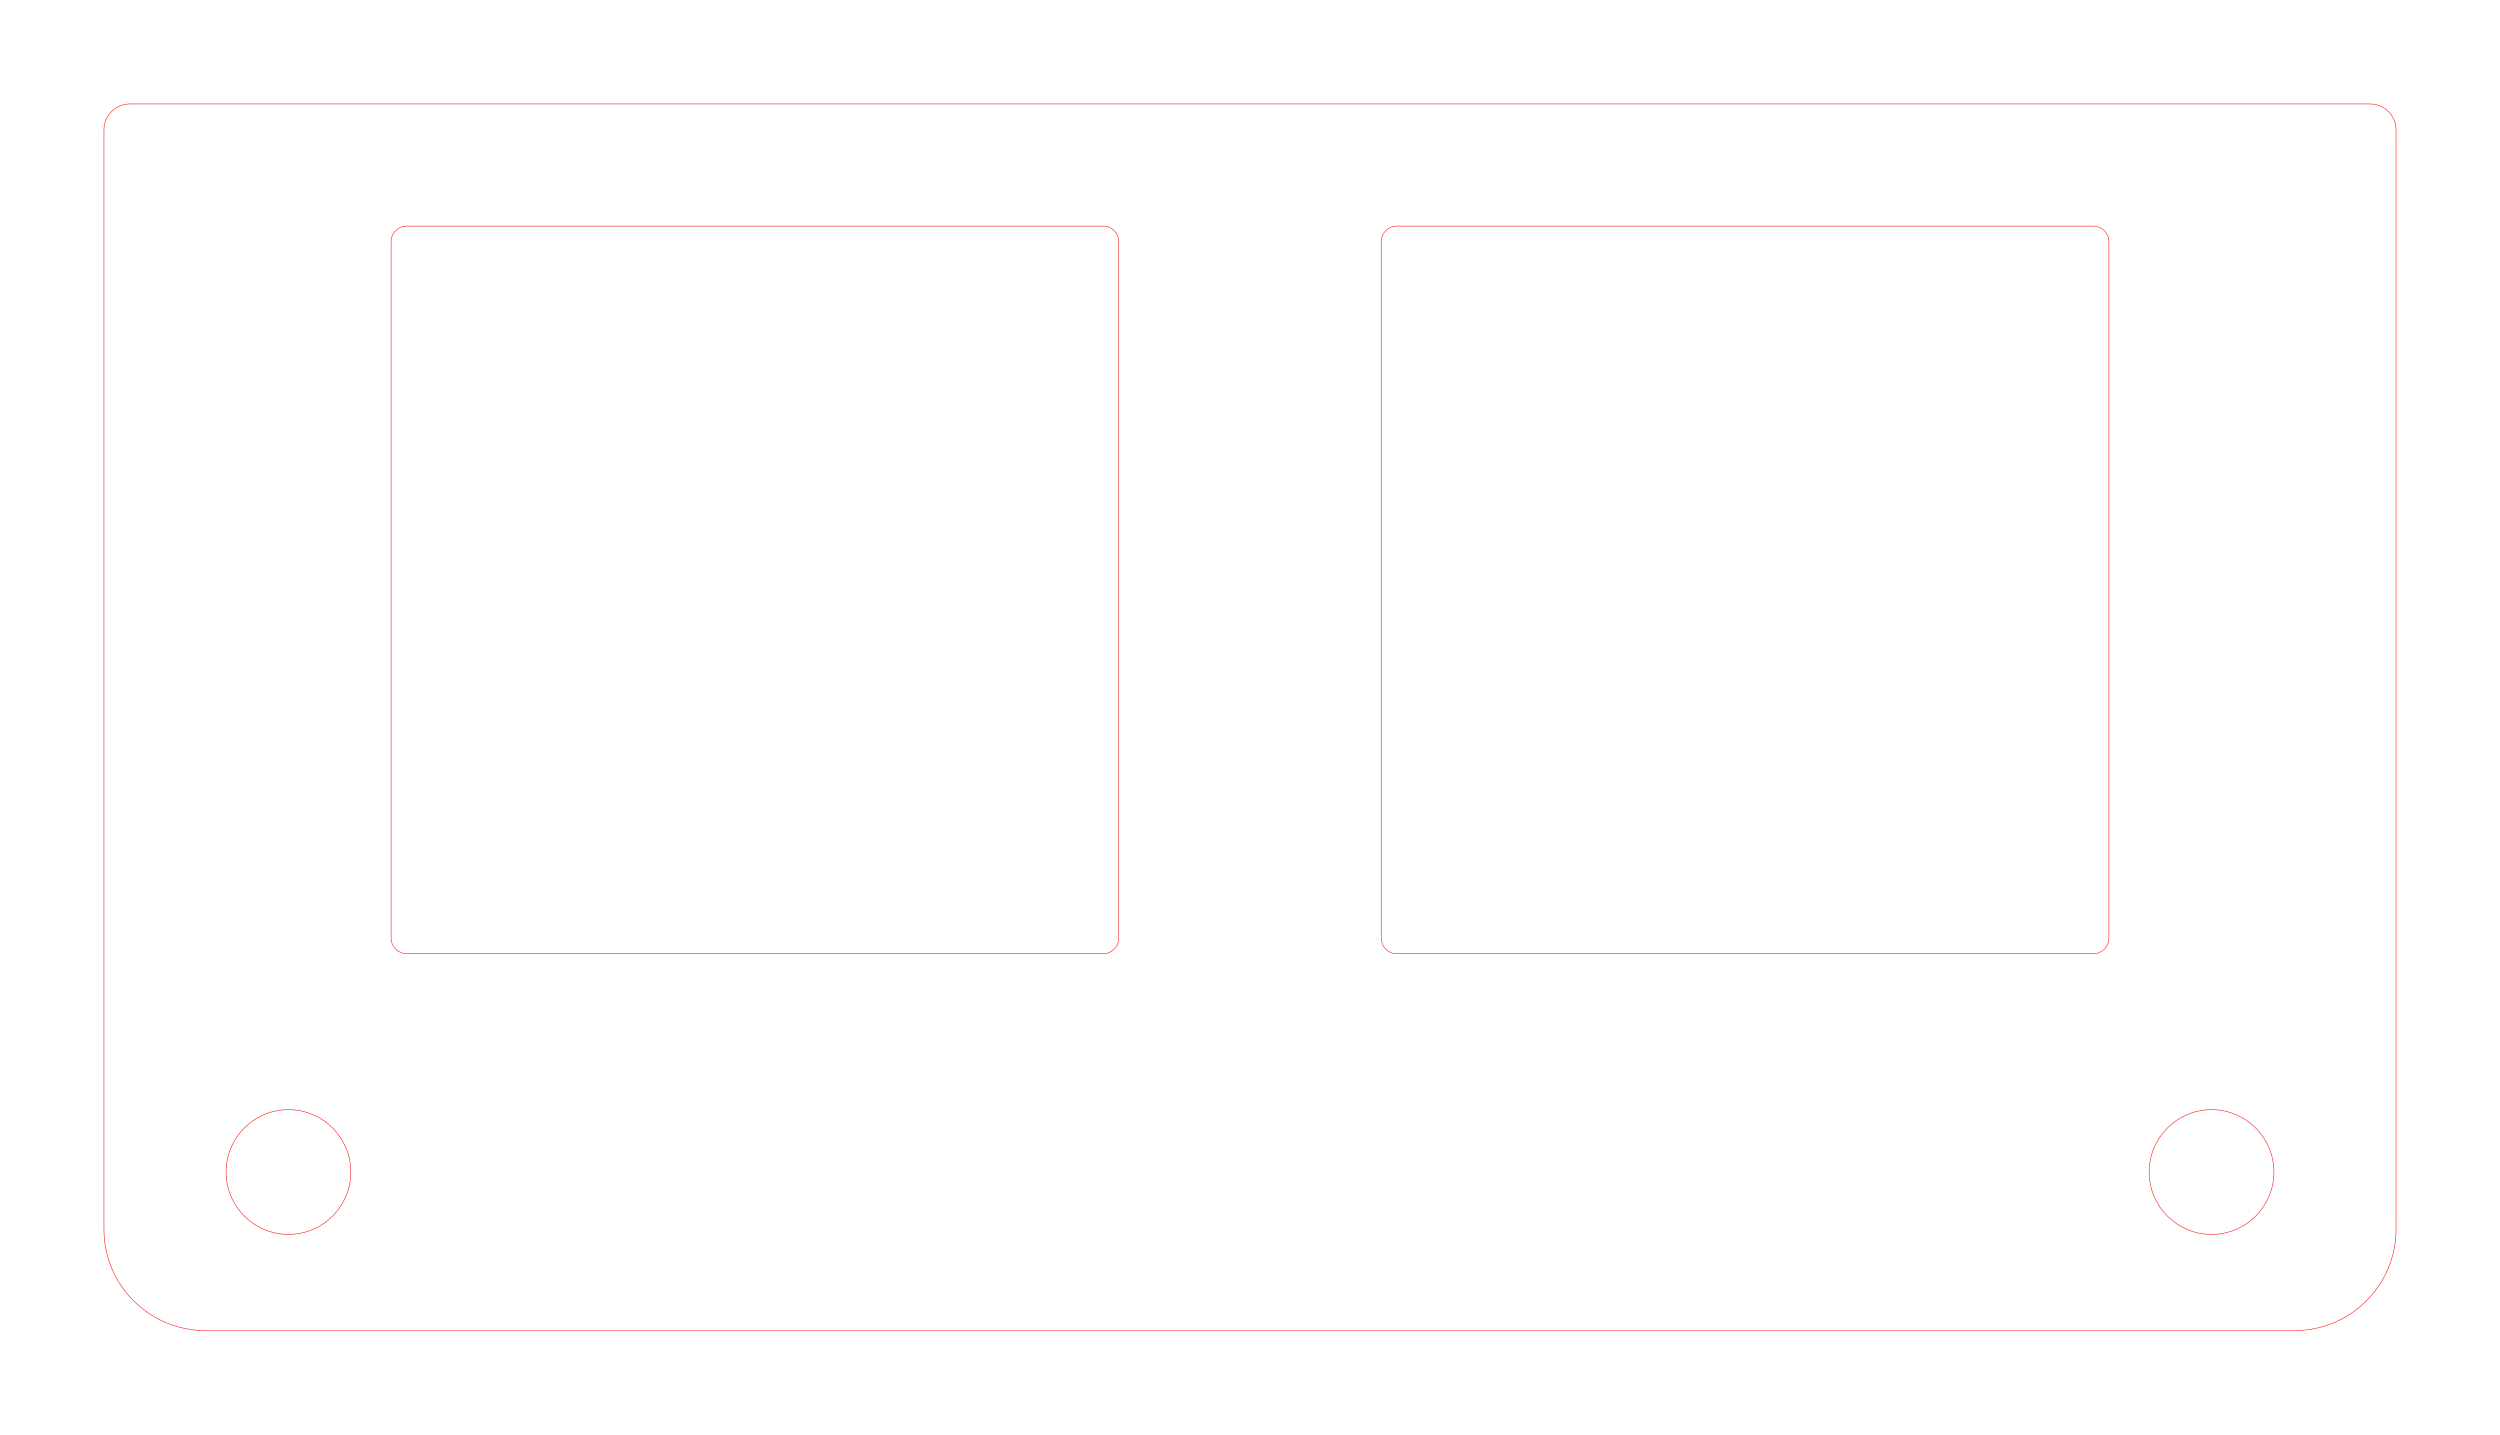
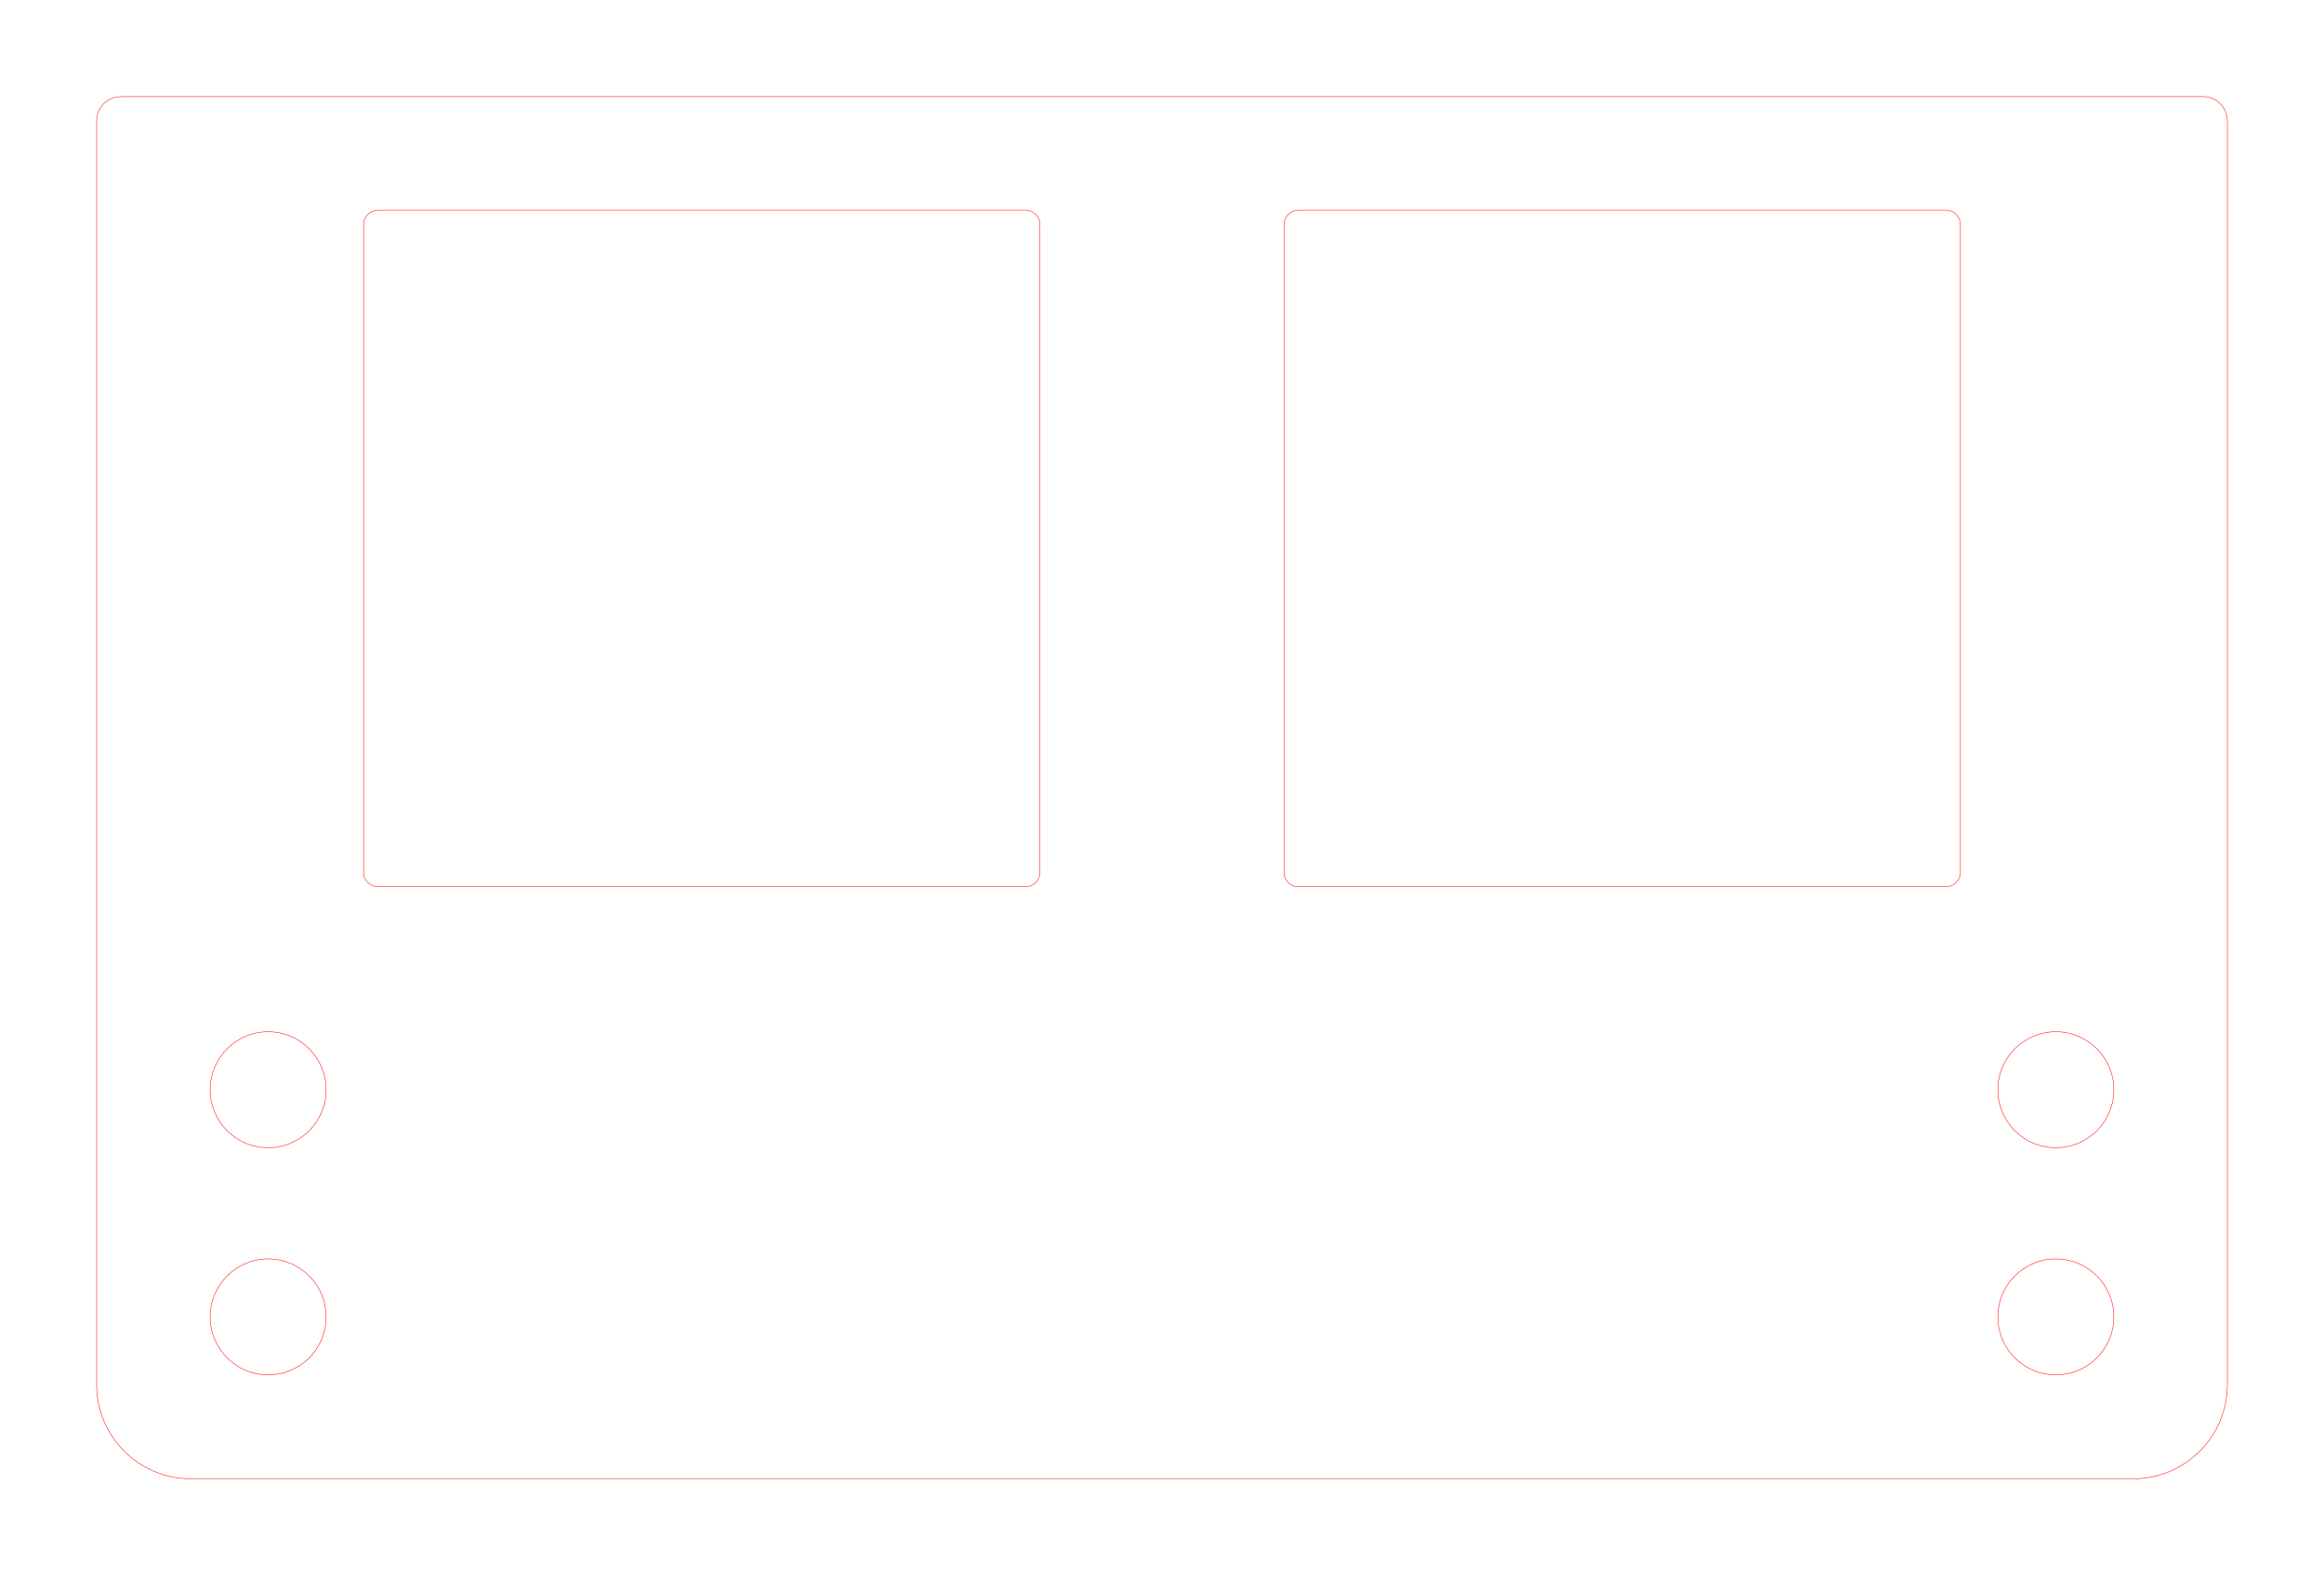
- <svg xmlns="http://www.w3.org/2000/svg" width="48.100mm" height="27.600mm" viewBox="0 0 48.100 27.600">
-   <path d="M2.5,2 H45.6 A0.5,0.5 0 0 1 46.1,2.5 V23.65 A1.95,1.95 0 0 1 44.15,25.6 H3.95 A1.95,1.95 0 0 1 2,23.65 V2.5 A0.5,0.5 0 0 1 2.5,2 Z" fill="none" stroke="#ff0000" stroke-width="0.01" />
+ <svg xmlns="http://www.w3.org/2000/svg" width="48.100mm" height="32.600mm" viewBox="0 0 48.100 32.600">
+   <path d="M2.5,2 H45.6 A0.5,0.5 0 0 1 46.1,2.5 V28.65 A1.95,1.95 0 0 1 44.15,30.6 H3.95 A1.95,1.95 0 0 1 2,28.65 V2.5 A0.5,0.5 0 0 1 2.5,2 Z" fill="none" stroke="#ff0000" stroke-width="0.01" />
+   <path d="M4.35,27.25 a1.2,1.2 0 1 0 2.4,0 a1.2,1.2 0 1 0 -2.4,0 Z" fill="none" stroke="#ff0000" stroke-width="0.01" />
+   <path d="M41.35,27.25 a1.2,1.2 0 1 0 2.4,0 a1.2,1.2 0 1 0 -2.4,0 Z" fill="none" stroke="#ff0000" stroke-width="0.01" />
  <path d="M4.35,22.55 a1.2,1.2 0 1 0 2.4,0 a1.2,1.2 0 1 0 -2.4,0 Z" fill="none" stroke="#ff0000" stroke-width="0.01" />
  <path d="M41.35,22.55 a1.2,1.2 0 1 0 2.4,0 a1.2,1.2 0 1 0 -2.4,0 Z" fill="none" stroke="#ff0000" stroke-width="0.01" />
  <path d="M7.825,4.35 H21.225 A0.3,0.3 0 0 1 21.525,4.65 V18.05 A0.3,0.3 0 0 1 21.225,18.35 H7.825 A0.3,0.3 0 0 1 7.525,18.05 V4.65 A0.3,0.3 0 0 1 7.825,4.35 Z" fill="none" stroke="#ff0000" stroke-width="0.01" />
  <path d="M26.875,4.35 H40.275 A0.3,0.3 0 0 1 40.575,4.65 V18.05 A0.3,0.3 0 0 1 40.275,18.35 H26.875 A0.3,0.3 0 0 1 26.575,18.05 V4.65 A0.3,0.3 0 0 1 26.875,4.35 Z" fill="none" stroke="#ff0000" stroke-width="0.01" />
</svg>
